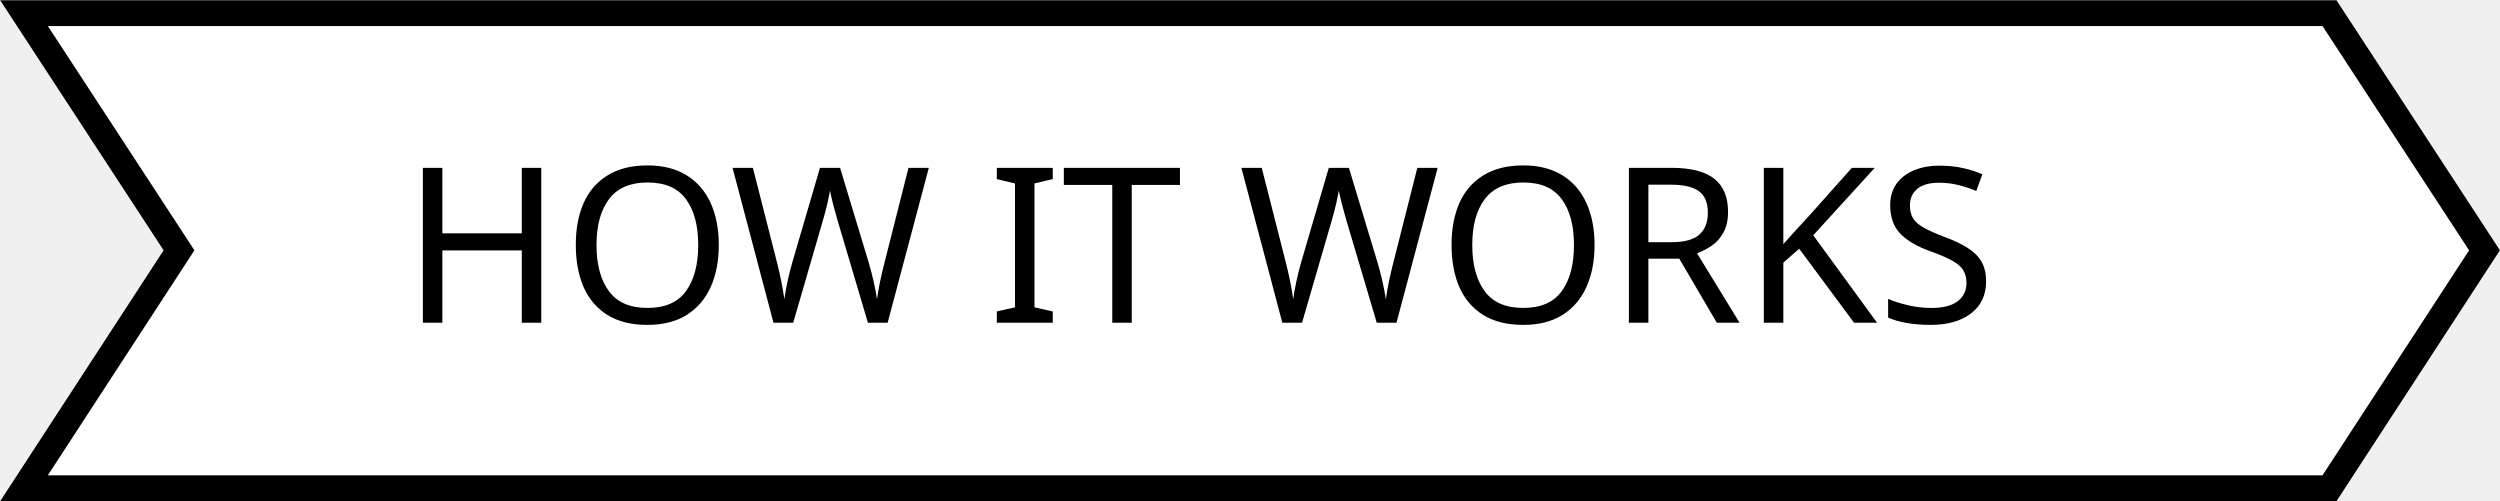
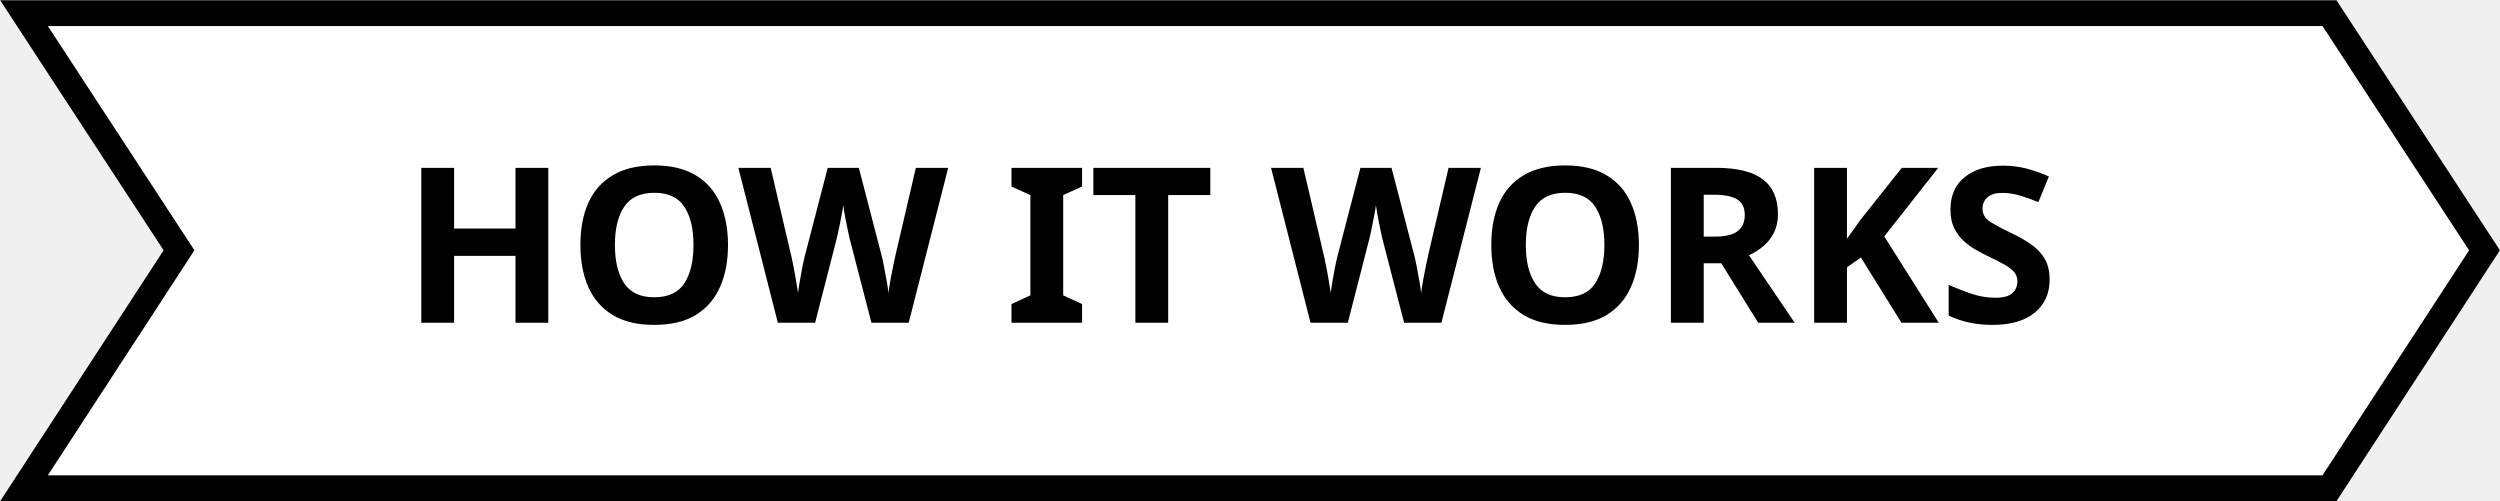
<svg xmlns="http://www.w3.org/2000/svg" version="1.1" id="Layer_1" x="0px" y="0px" viewBox="0 0 322.6 64.6" style="enable-background:new 0 0 322.6 64.6;" xml:space="preserve">
  <style type="text/css">
- 	.st0{fill:#FFFFFF;stroke:#000000;stroke-width:3.33;stroke-miterlimit:10;}
- 	.st1{font-family:'Montserrat-Regular';}
- 	.st2{font-size:28px;}
- </style>
+   	.st0{fill:#FFFFFF;stroke:#000000;stroke-width:3.33;stroke-miterlimit:10;}
+   	.st1{font-family:'Montserrat-Regular'; font-weight: 700;}
+   	.st2{font-size:28px;}
+   </style>
  <polygon class="st0" points="300.6,63 3.1,63 23.1,32.3 3.1,1.7 300.6,1.7 320.6,32.3 " />
  <text transform="matrix(1 0 0 1 51.8478 41.6421)" class="st1 st2">HOW IT WORKS</text>
</svg>
